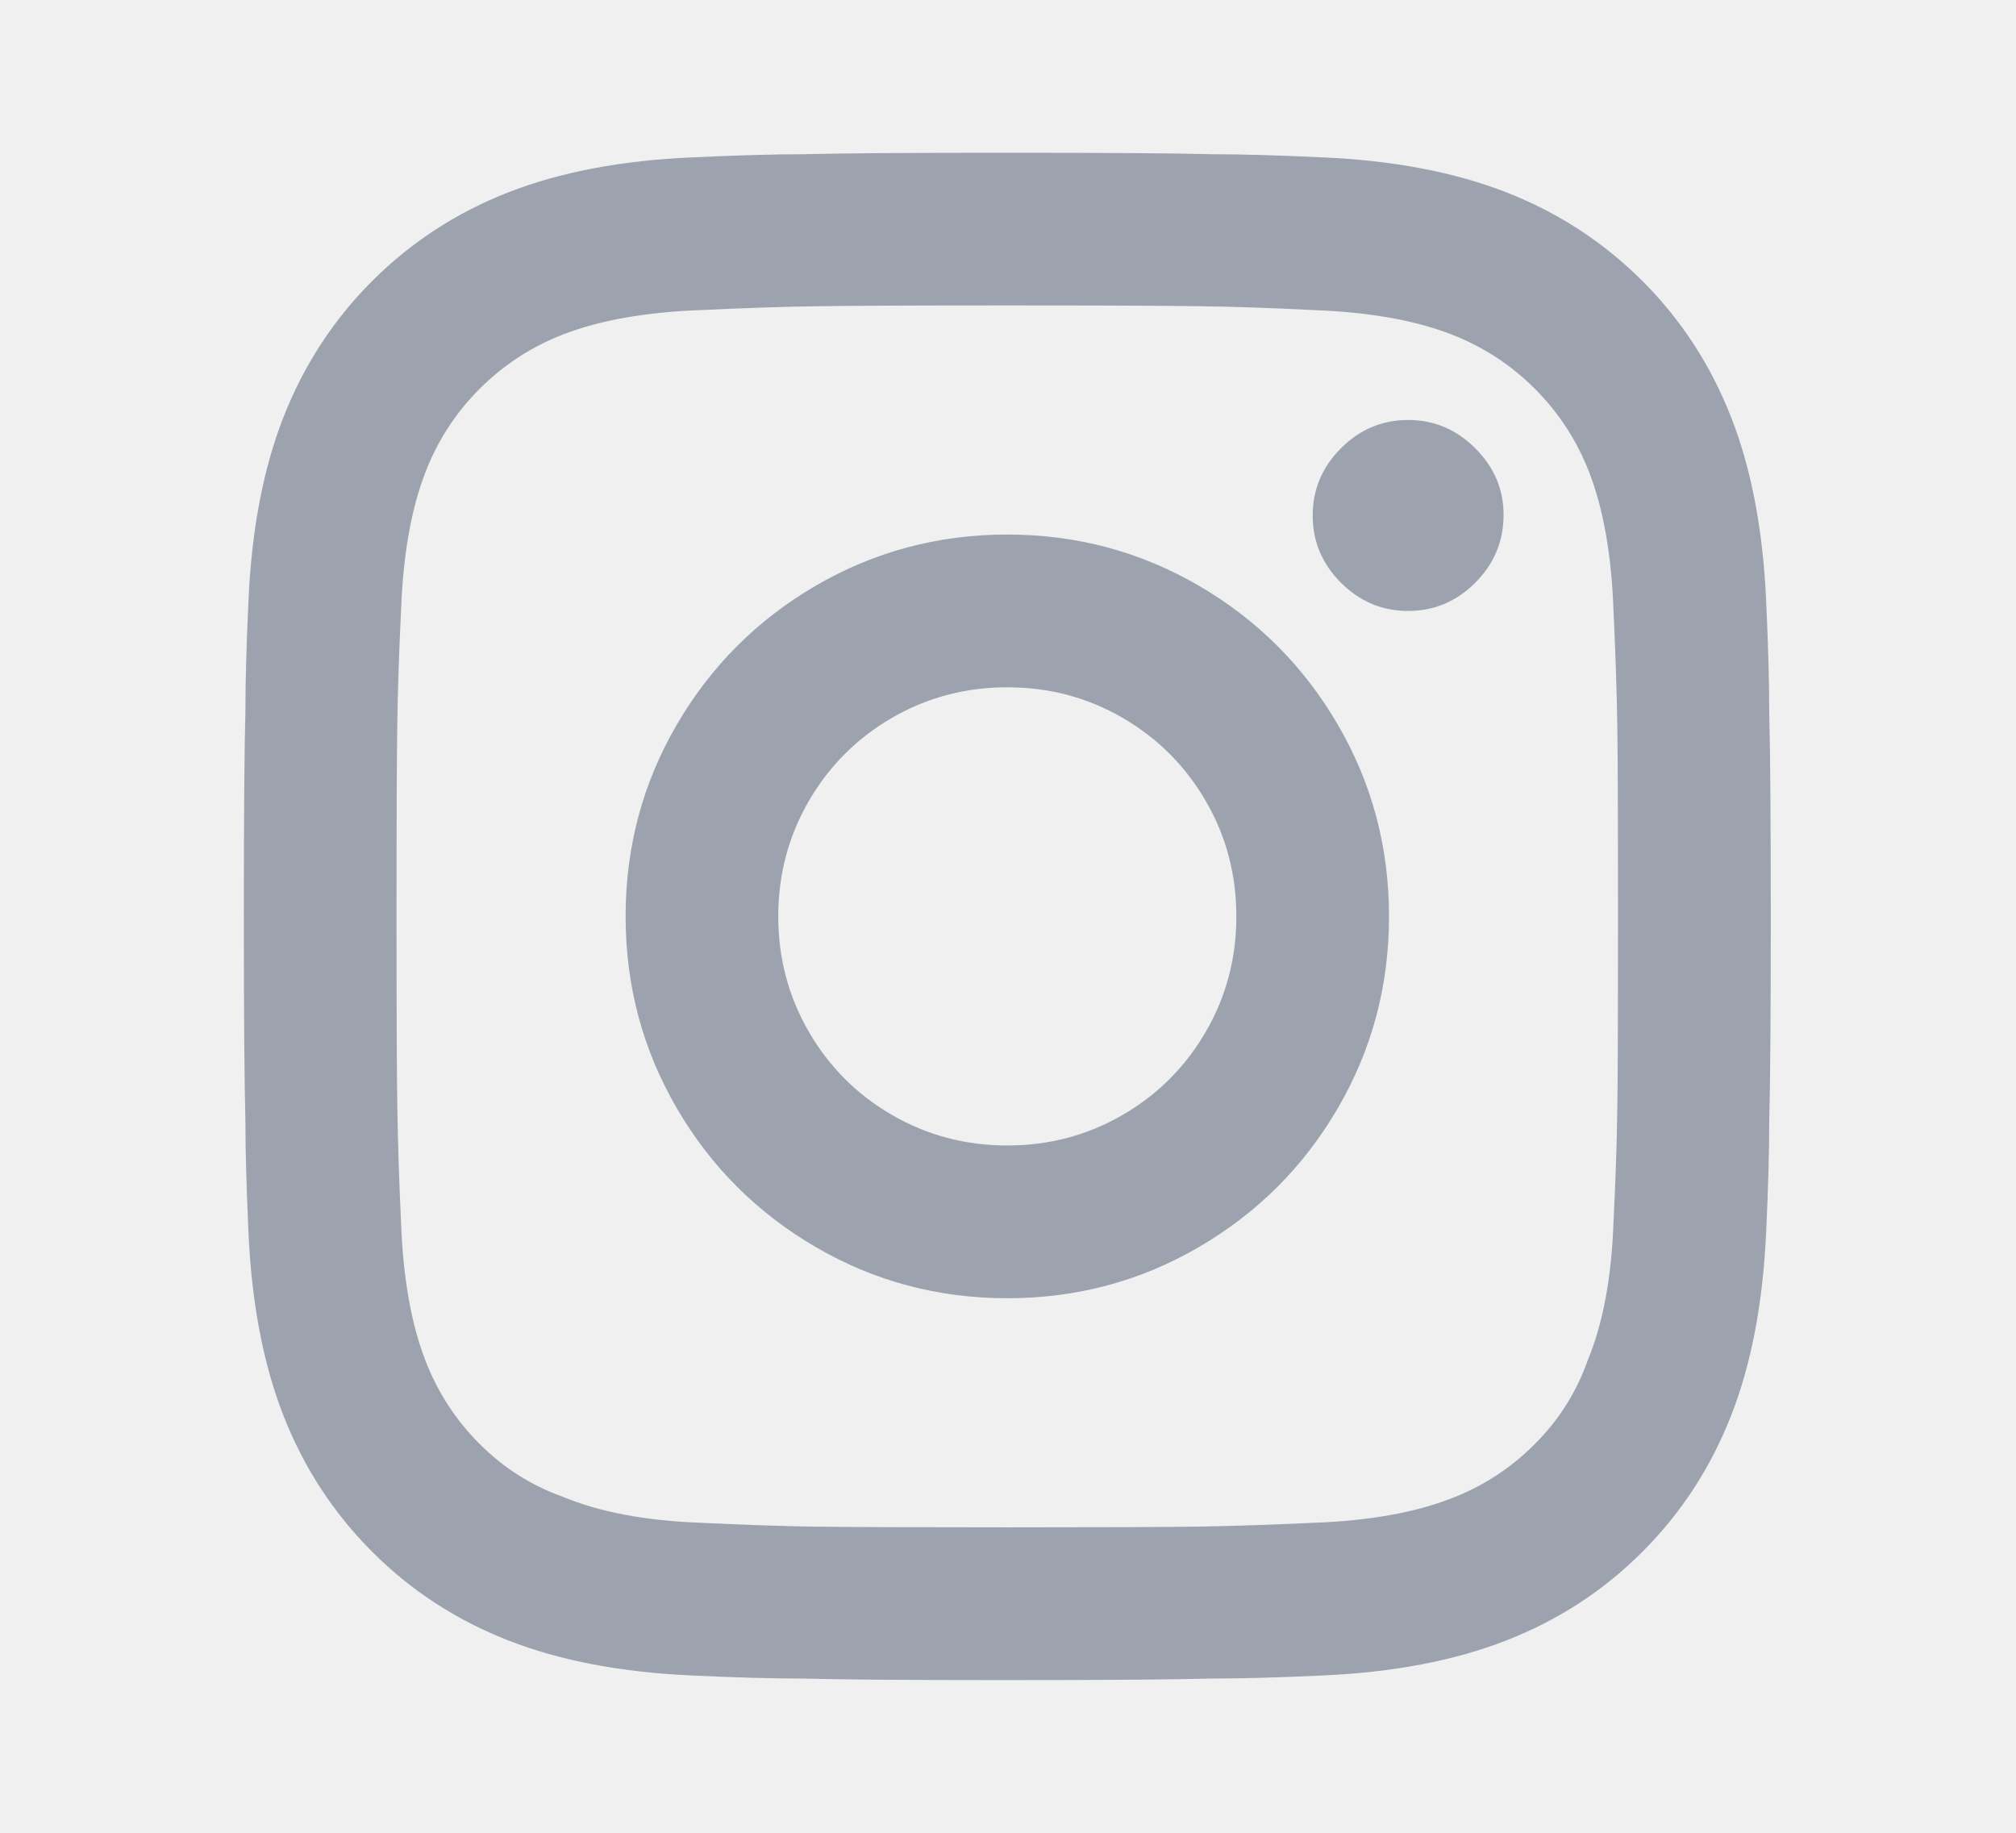
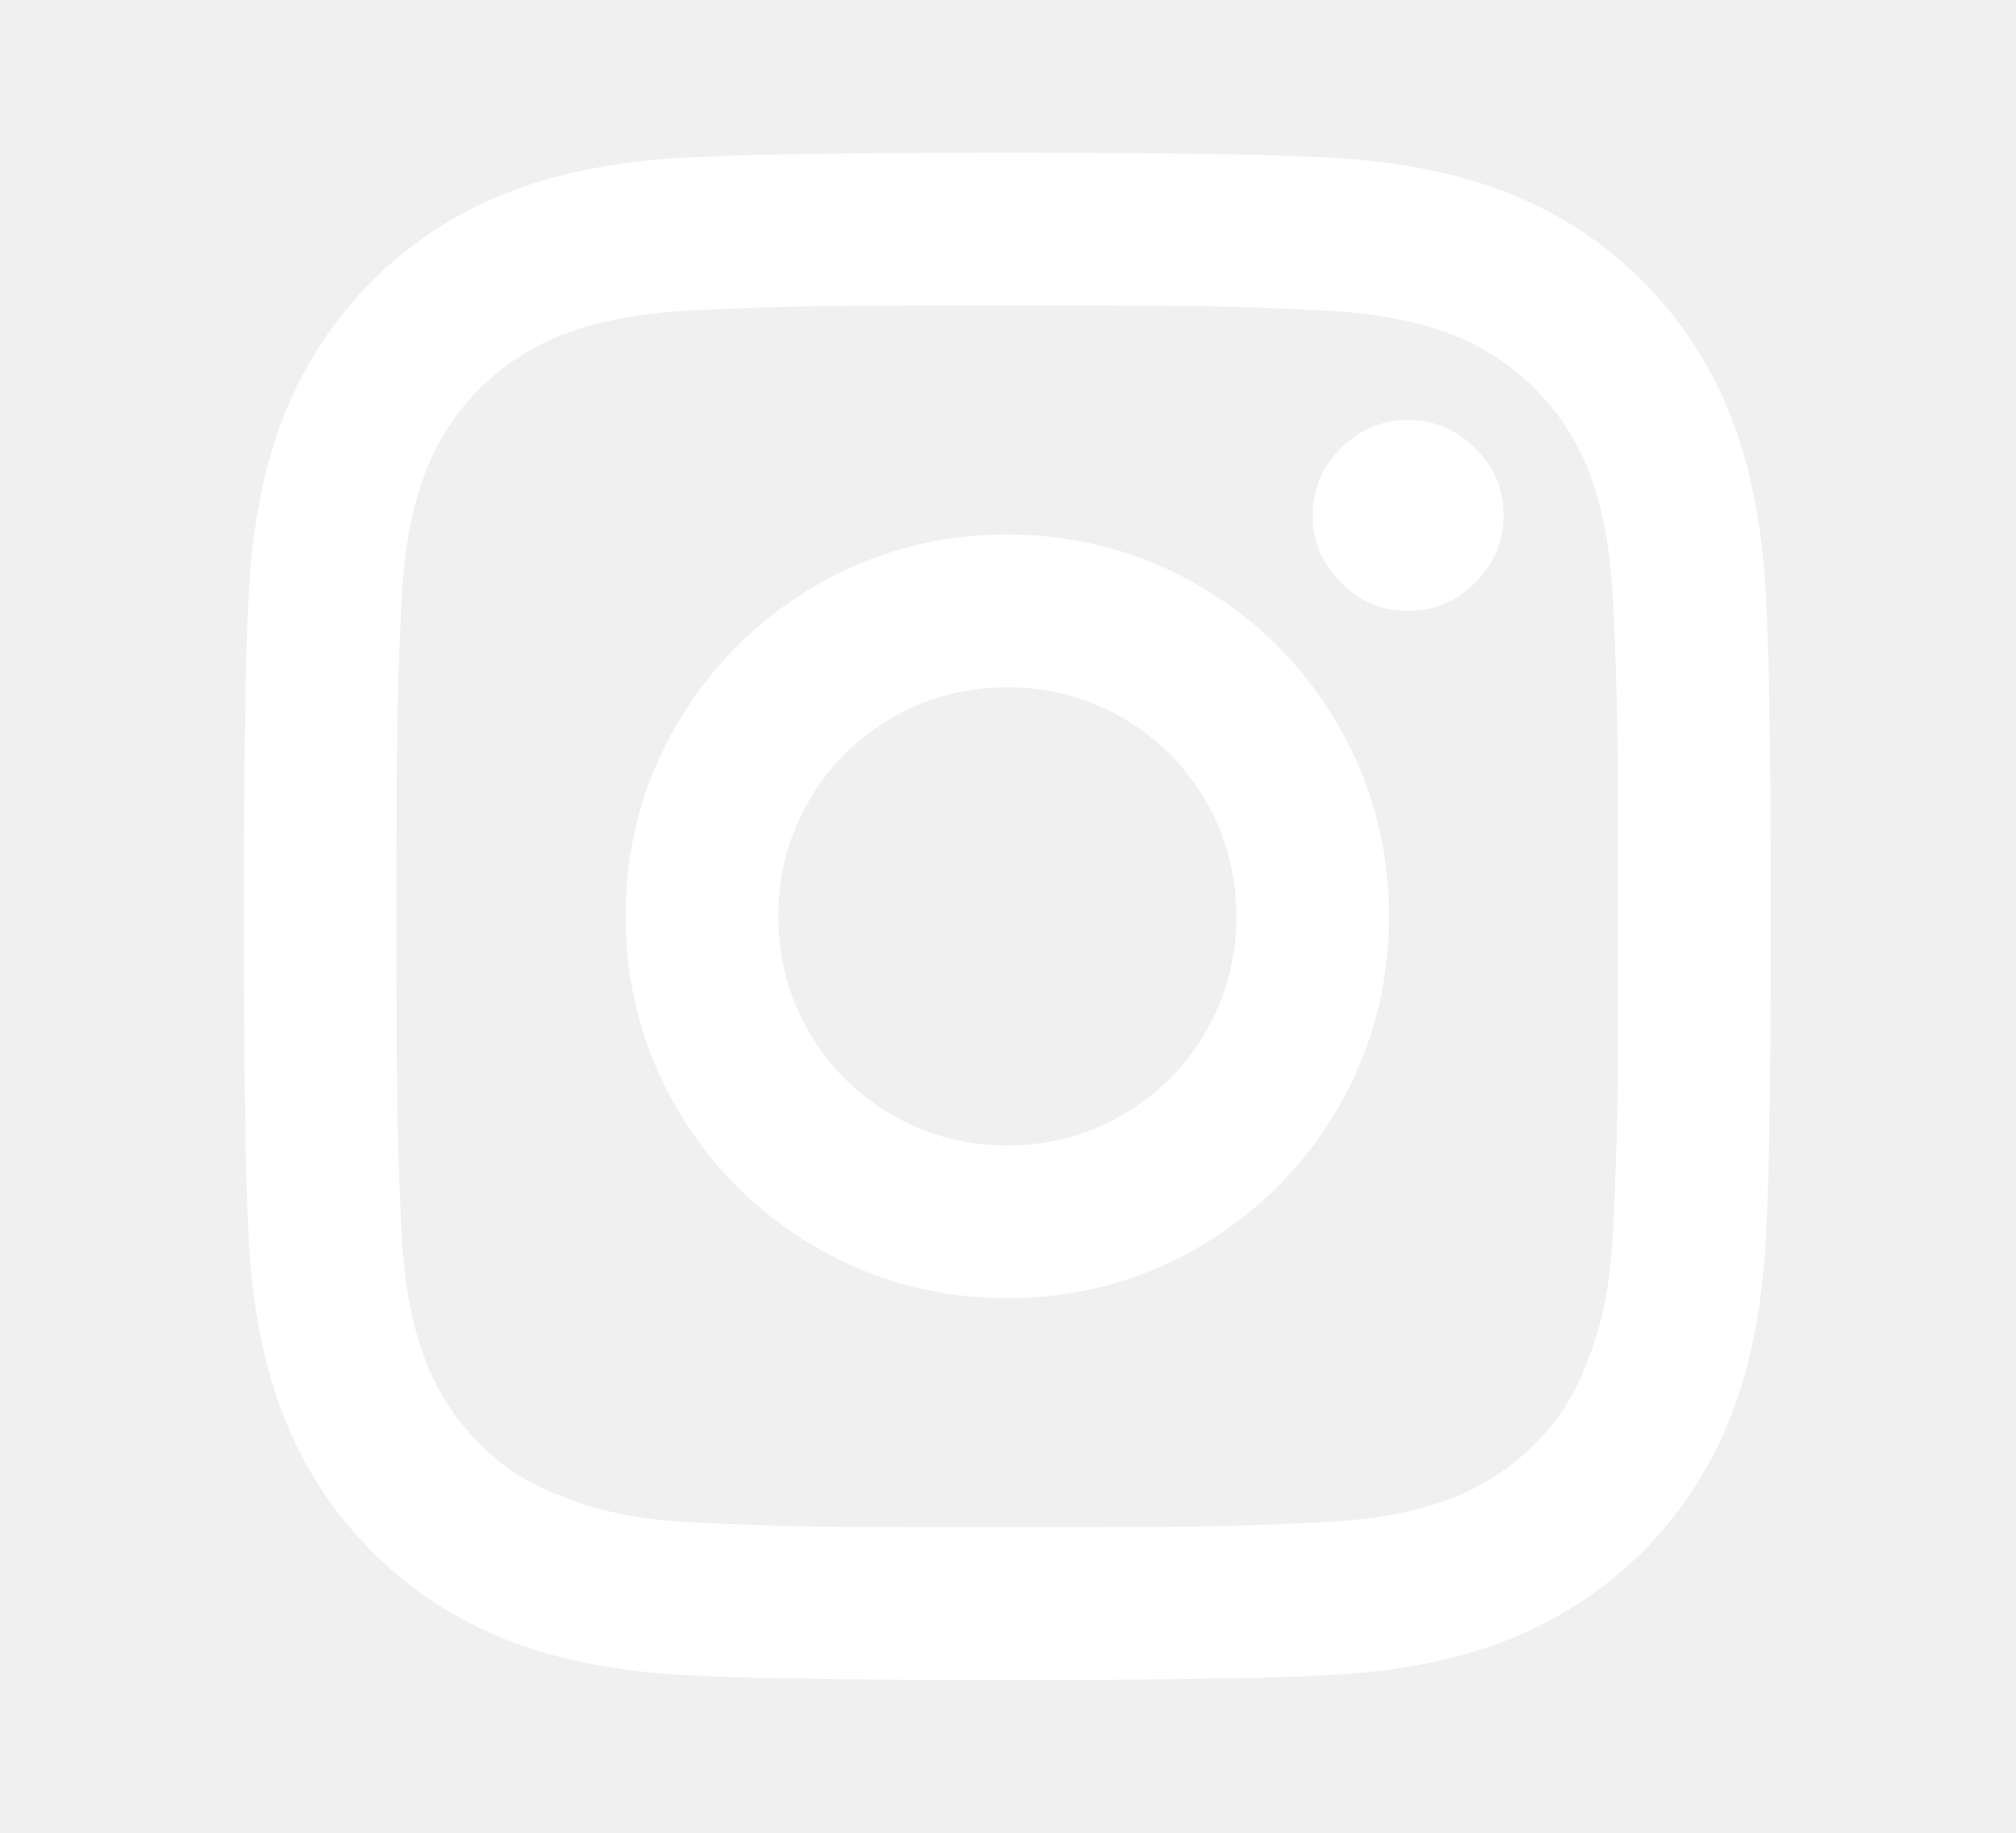
<svg xmlns="http://www.w3.org/2000/svg" width="22" height="20" viewBox="0 0 22 20" fill="none">
-   <path d="M10.992 7.5C10.537 7.5 10.118 7.611 9.734 7.833C9.351 8.056 9.048 8.358 8.826 8.742C8.604 9.125 8.493 9.545 8.493 10C8.493 10.456 8.604 10.875 8.826 11.258C9.048 11.642 9.351 11.945 9.734 12.167C10.118 12.389 10.537 12.5 10.992 12.5C11.448 12.5 11.867 12.389 12.25 12.167C12.634 11.945 12.936 11.642 13.159 11.258C13.381 10.875 13.492 10.456 13.492 10C13.492 9.545 13.381 9.125 13.159 8.742C12.936 8.358 12.634 8.056 12.25 7.833C11.867 7.611 11.448 7.5 10.992 7.5ZM10.992 5.833C11.748 5.833 12.445 6.02 13.084 6.392C13.722 6.764 14.228 7.27 14.6 7.909C14.972 8.547 15.158 9.245 15.158 10C15.158 10.756 14.972 11.453 14.6 12.092C14.228 12.731 13.722 13.236 13.084 13.608C12.445 13.981 11.748 14.167 10.992 14.167C10.237 14.167 9.54 13.981 8.901 13.608C8.263 13.236 7.757 12.731 7.385 12.092C7.013 11.453 6.827 10.756 6.827 10C6.827 9.245 7.013 8.547 7.385 7.909C7.757 7.27 8.263 6.764 8.901 6.392C9.54 6.02 10.237 5.833 10.992 5.833ZM16.408 5.617C16.408 5.906 16.305 6.153 16.099 6.359C15.894 6.564 15.65 6.667 15.366 6.667C15.083 6.667 14.839 6.564 14.633 6.359C14.428 6.153 14.325 5.909 14.325 5.625C14.325 5.342 14.428 5.097 14.633 4.892C14.839 4.686 15.083 4.583 15.366 4.583C15.65 4.583 15.894 4.686 16.099 4.892C16.305 5.097 16.408 5.339 16.408 5.617ZM10.992 3.333C9.97 3.333 9.276 3.336 8.91 3.342C8.543 3.347 8.121 3.361 7.643 3.384C7.043 3.406 6.543 3.495 6.144 3.65C5.799 3.784 5.497 3.981 5.235 4.242C4.974 4.503 4.777 4.806 4.644 5.15C4.488 5.55 4.4 6.05 4.377 6.65C4.355 7.106 4.341 7.514 4.336 7.875C4.33 8.236 4.327 8.945 4.327 10C4.327 11.022 4.33 11.717 4.336 12.084C4.341 12.45 4.355 12.872 4.377 13.35C4.4 13.95 4.488 14.45 4.644 14.85C4.777 15.195 4.974 15.497 5.235 15.758C5.497 16.02 5.799 16.211 6.144 16.334C6.543 16.5 7.043 16.595 7.643 16.617C8.099 16.639 8.507 16.653 8.868 16.659C9.229 16.664 9.937 16.667 10.992 16.667C12.014 16.667 12.709 16.664 13.075 16.659C13.442 16.653 13.864 16.639 14.341 16.617C14.941 16.595 15.441 16.506 15.841 16.35C16.186 16.217 16.488 16.02 16.749 15.758C17.01 15.497 17.202 15.195 17.324 14.85C17.491 14.45 17.585 13.95 17.607 13.35C17.63 12.895 17.643 12.486 17.649 12.125C17.655 11.764 17.657 11.056 17.657 10C17.657 8.978 17.655 8.284 17.649 7.917C17.643 7.55 17.63 7.128 17.607 6.65C17.585 6.05 17.496 5.55 17.341 5.15C17.207 4.806 17.01 4.503 16.749 4.242C16.488 3.981 16.186 3.784 15.841 3.65C15.441 3.495 14.941 3.406 14.341 3.384C13.886 3.361 13.478 3.347 13.117 3.342C12.756 3.336 12.048 3.333 10.992 3.333ZM10.992 1.667C12.081 1.667 12.825 1.672 13.225 1.683C13.558 1.683 13.958 1.695 14.425 1.717C15.202 1.75 15.874 1.878 16.441 2.1C17.008 2.322 17.502 2.645 17.924 3.067C18.346 3.489 18.668 3.983 18.89 4.55C19.113 5.117 19.24 5.789 19.274 6.567C19.296 7.045 19.307 7.445 19.307 7.767C19.318 8.189 19.324 8.939 19.324 10.017C19.324 11.095 19.318 11.834 19.307 12.233C19.307 12.567 19.296 12.967 19.274 13.434C19.24 14.211 19.113 14.883 18.89 15.45C18.668 16.017 18.346 16.511 17.924 16.933C17.502 17.356 17.008 17.678 16.441 17.9C15.874 18.122 15.202 18.25 14.425 18.284C13.947 18.306 13.547 18.317 13.225 18.317C12.803 18.328 12.053 18.334 10.976 18.334C9.898 18.334 9.16 18.328 8.76 18.317C8.426 18.317 8.026 18.306 7.56 18.284C6.782 18.25 6.11 18.122 5.544 17.9C4.977 17.678 4.483 17.356 4.061 16.933C3.639 16.511 3.317 16.017 3.094 15.45C2.872 14.883 2.744 14.211 2.711 13.434C2.689 12.956 2.678 12.556 2.678 12.233C2.667 11.811 2.661 11.061 2.661 9.983C2.661 8.906 2.667 8.167 2.678 7.767C2.678 7.434 2.689 7.034 2.711 6.567C2.744 5.789 2.872 5.117 3.094 4.55C3.317 3.983 3.639 3.489 4.061 3.067C4.483 2.645 4.977 2.322 5.544 2.1C6.11 1.878 6.782 1.75 7.56 1.717C8.038 1.695 8.437 1.683 8.76 1.683C9.182 1.672 9.926 1.667 10.992 1.667Z" fill="#9CA3AF" />
+   <path d="M10.992 7.5C10.537 7.5 10.118 7.611 9.734 7.833C9.351 8.055 9.048 8.358 8.826 8.741C8.604 9.125 8.493 9.544 8.493 10C8.493 10.455 8.604 10.875 8.826 11.258C9.048 11.641 9.351 11.944 9.734 12.166C10.118 12.389 10.537 12.5 10.992 12.5C11.448 12.5 11.867 12.389 12.25 12.166C12.634 11.944 12.936 11.641 13.159 11.258C13.381 10.875 13.492 10.455 13.492 10C13.492 9.544 13.381 9.125 13.159 8.741C12.936 8.358 12.634 8.055 12.25 7.833C11.867 7.611 11.448 7.5 10.992 7.5ZM10.992 5.833C11.748 5.833 12.445 6.019 13.084 6.391C13.722 6.764 14.228 7.269 14.6 7.908C14.972 8.547 15.158 9.244 15.158 10C15.158 10.755 14.972 11.453 14.6 12.091C14.228 12.73 13.722 13.236 13.084 13.608C12.445 13.98 11.748 14.166 10.992 14.166C10.237 14.166 9.54 13.98 8.901 13.608C8.263 13.236 7.757 12.73 7.385 12.091C7.013 11.453 6.827 10.755 6.827 10C6.827 9.244 7.013 8.547 7.385 7.908C7.757 7.269 8.263 6.764 8.901 6.391C9.54 6.019 10.237 5.833 10.992 5.833ZM16.408 5.616C16.408 5.905 16.305 6.152 16.099 6.358C15.894 6.564 15.65 6.666 15.366 6.666C15.083 6.666 14.839 6.564 14.633 6.358C14.428 6.152 14.325 5.908 14.325 5.625C14.325 5.341 14.428 5.097 14.633 4.891C14.839 4.686 15.083 4.583 15.366 4.583C15.65 4.583 15.894 4.686 16.099 4.891C16.305 5.097 16.408 5.339 16.408 5.616ZM10.992 3.333C9.97 3.333 9.276 3.336 8.91 3.341C8.543 3.347 8.121 3.361 7.643 3.383C7.043 3.405 6.543 3.494 6.144 3.65C5.799 3.783 5.497 3.98 5.235 4.241C4.974 4.502 4.777 4.805 4.644 5.15C4.488 5.55 4.4 6.05 4.377 6.65C4.355 7.105 4.341 7.514 4.336 7.875C4.33 8.236 4.327 8.944 4.327 10C4.327 11.022 4.33 11.716 4.336 12.083C4.341 12.45 4.355 12.872 4.377 13.35C4.4 13.95 4.488 14.45 4.644 14.85C4.777 15.194 4.974 15.497 5.235 15.758C5.497 16.019 5.799 16.211 6.144 16.333C6.543 16.5 7.043 16.594 7.643 16.616C8.099 16.639 8.507 16.652 8.868 16.658C9.229 16.664 9.937 16.666 10.992 16.666C12.014 16.666 12.709 16.664 13.075 16.658C13.442 16.652 13.864 16.639 14.341 16.616C14.941 16.594 15.441 16.505 15.841 16.35C16.186 16.216 16.488 16.019 16.749 15.758C17.01 15.497 17.202 15.194 17.324 14.85C17.491 14.45 17.585 13.95 17.607 13.35C17.63 12.894 17.643 12.486 17.649 12.125C17.655 11.764 17.657 11.055 17.657 10C17.657 8.977 17.655 8.283 17.649 7.916C17.643 7.55 17.63 7.127 17.607 6.65C17.585 6.05 17.496 5.55 17.341 5.15C17.207 4.805 17.01 4.502 16.749 4.241C16.488 3.98 16.186 3.783 15.841 3.65C15.441 3.494 14.941 3.405 14.341 3.383C13.886 3.361 13.478 3.347 13.117 3.341C12.756 3.336 12.048 3.333 10.992 3.333ZM10.992 1.666C12.081 1.666 12.825 1.672 13.225 1.683C13.558 1.683 13.958 1.694 14.425 1.716C15.202 1.75 15.874 1.877 16.441 2.1C17.008 2.322 17.502 2.644 17.924 3.066C18.346 3.489 18.668 3.983 18.89 4.55C19.113 5.116 19.24 5.789 19.274 6.566C19.296 7.044 19.307 7.444 19.307 7.766C19.318 8.189 19.324 8.939 19.324 10.016C19.324 11.094 19.318 11.833 19.307 12.233C19.307 12.566 19.296 12.966 19.274 13.433C19.24 14.211 19.113 14.883 18.89 15.45C18.668 16.016 18.346 16.511 17.924 16.933C17.502 17.355 17.008 17.677 16.441 17.9C15.874 18.122 15.202 18.25 14.425 18.283C13.947 18.305 13.547 18.316 13.225 18.316C12.803 18.328 12.053 18.333 10.976 18.333C9.898 18.333 9.16 18.328 8.76 18.316C8.426 18.316 8.026 18.305 7.56 18.283C6.782 18.25 6.11 18.122 5.544 17.9C4.977 17.677 4.483 17.355 4.061 16.933C3.639 16.511 3.317 16.016 3.094 15.45C2.872 14.883 2.744 14.211 2.711 13.433C2.689 12.955 2.678 12.555 2.678 12.233C2.667 11.811 2.661 11.061 2.661 9.983C2.661 8.905 2.667 8.166 2.678 7.766C2.678 7.433 2.689 7.033 2.711 6.566C2.744 5.789 2.872 5.116 3.094 4.55C3.317 3.983 3.639 3.489 4.061 3.066C4.483 2.644 4.977 2.322 5.544 2.1C6.11 1.877 6.782 1.75 7.56 1.716C8.038 1.694 8.437 1.683 8.76 1.683C9.182 1.672 9.926 1.666 10.992 1.666Z" fill="white" />
</svg>
